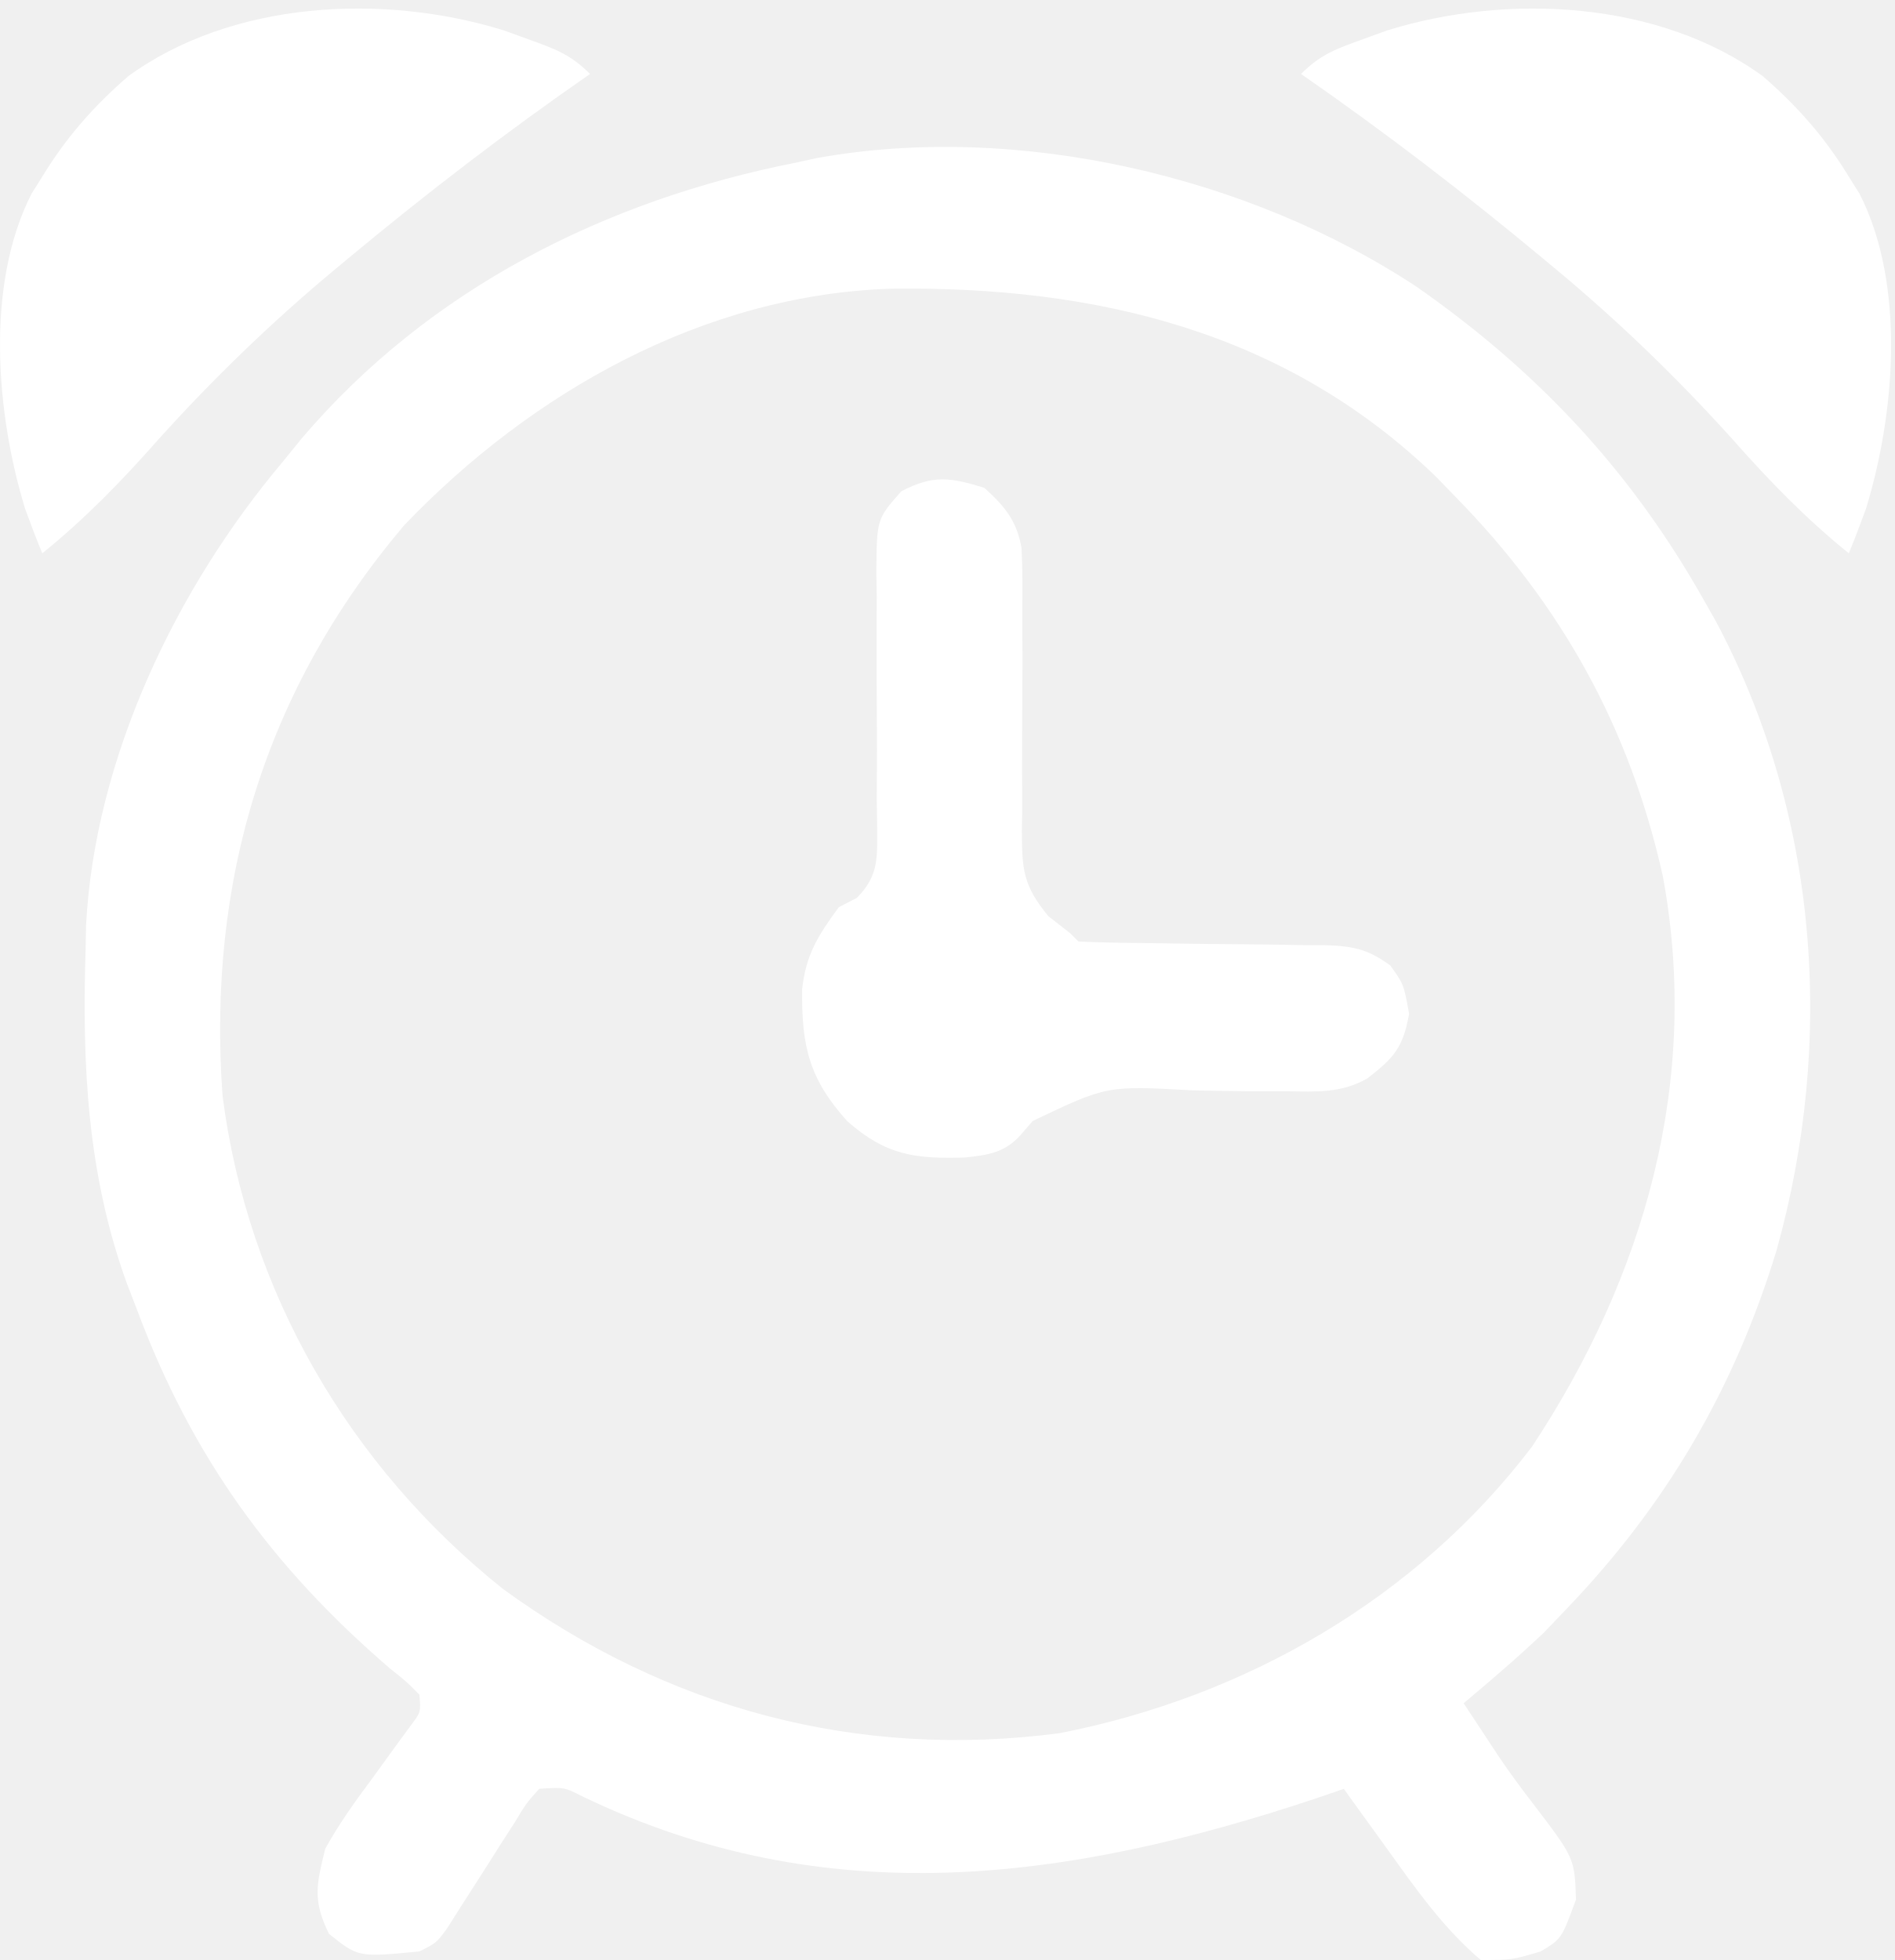
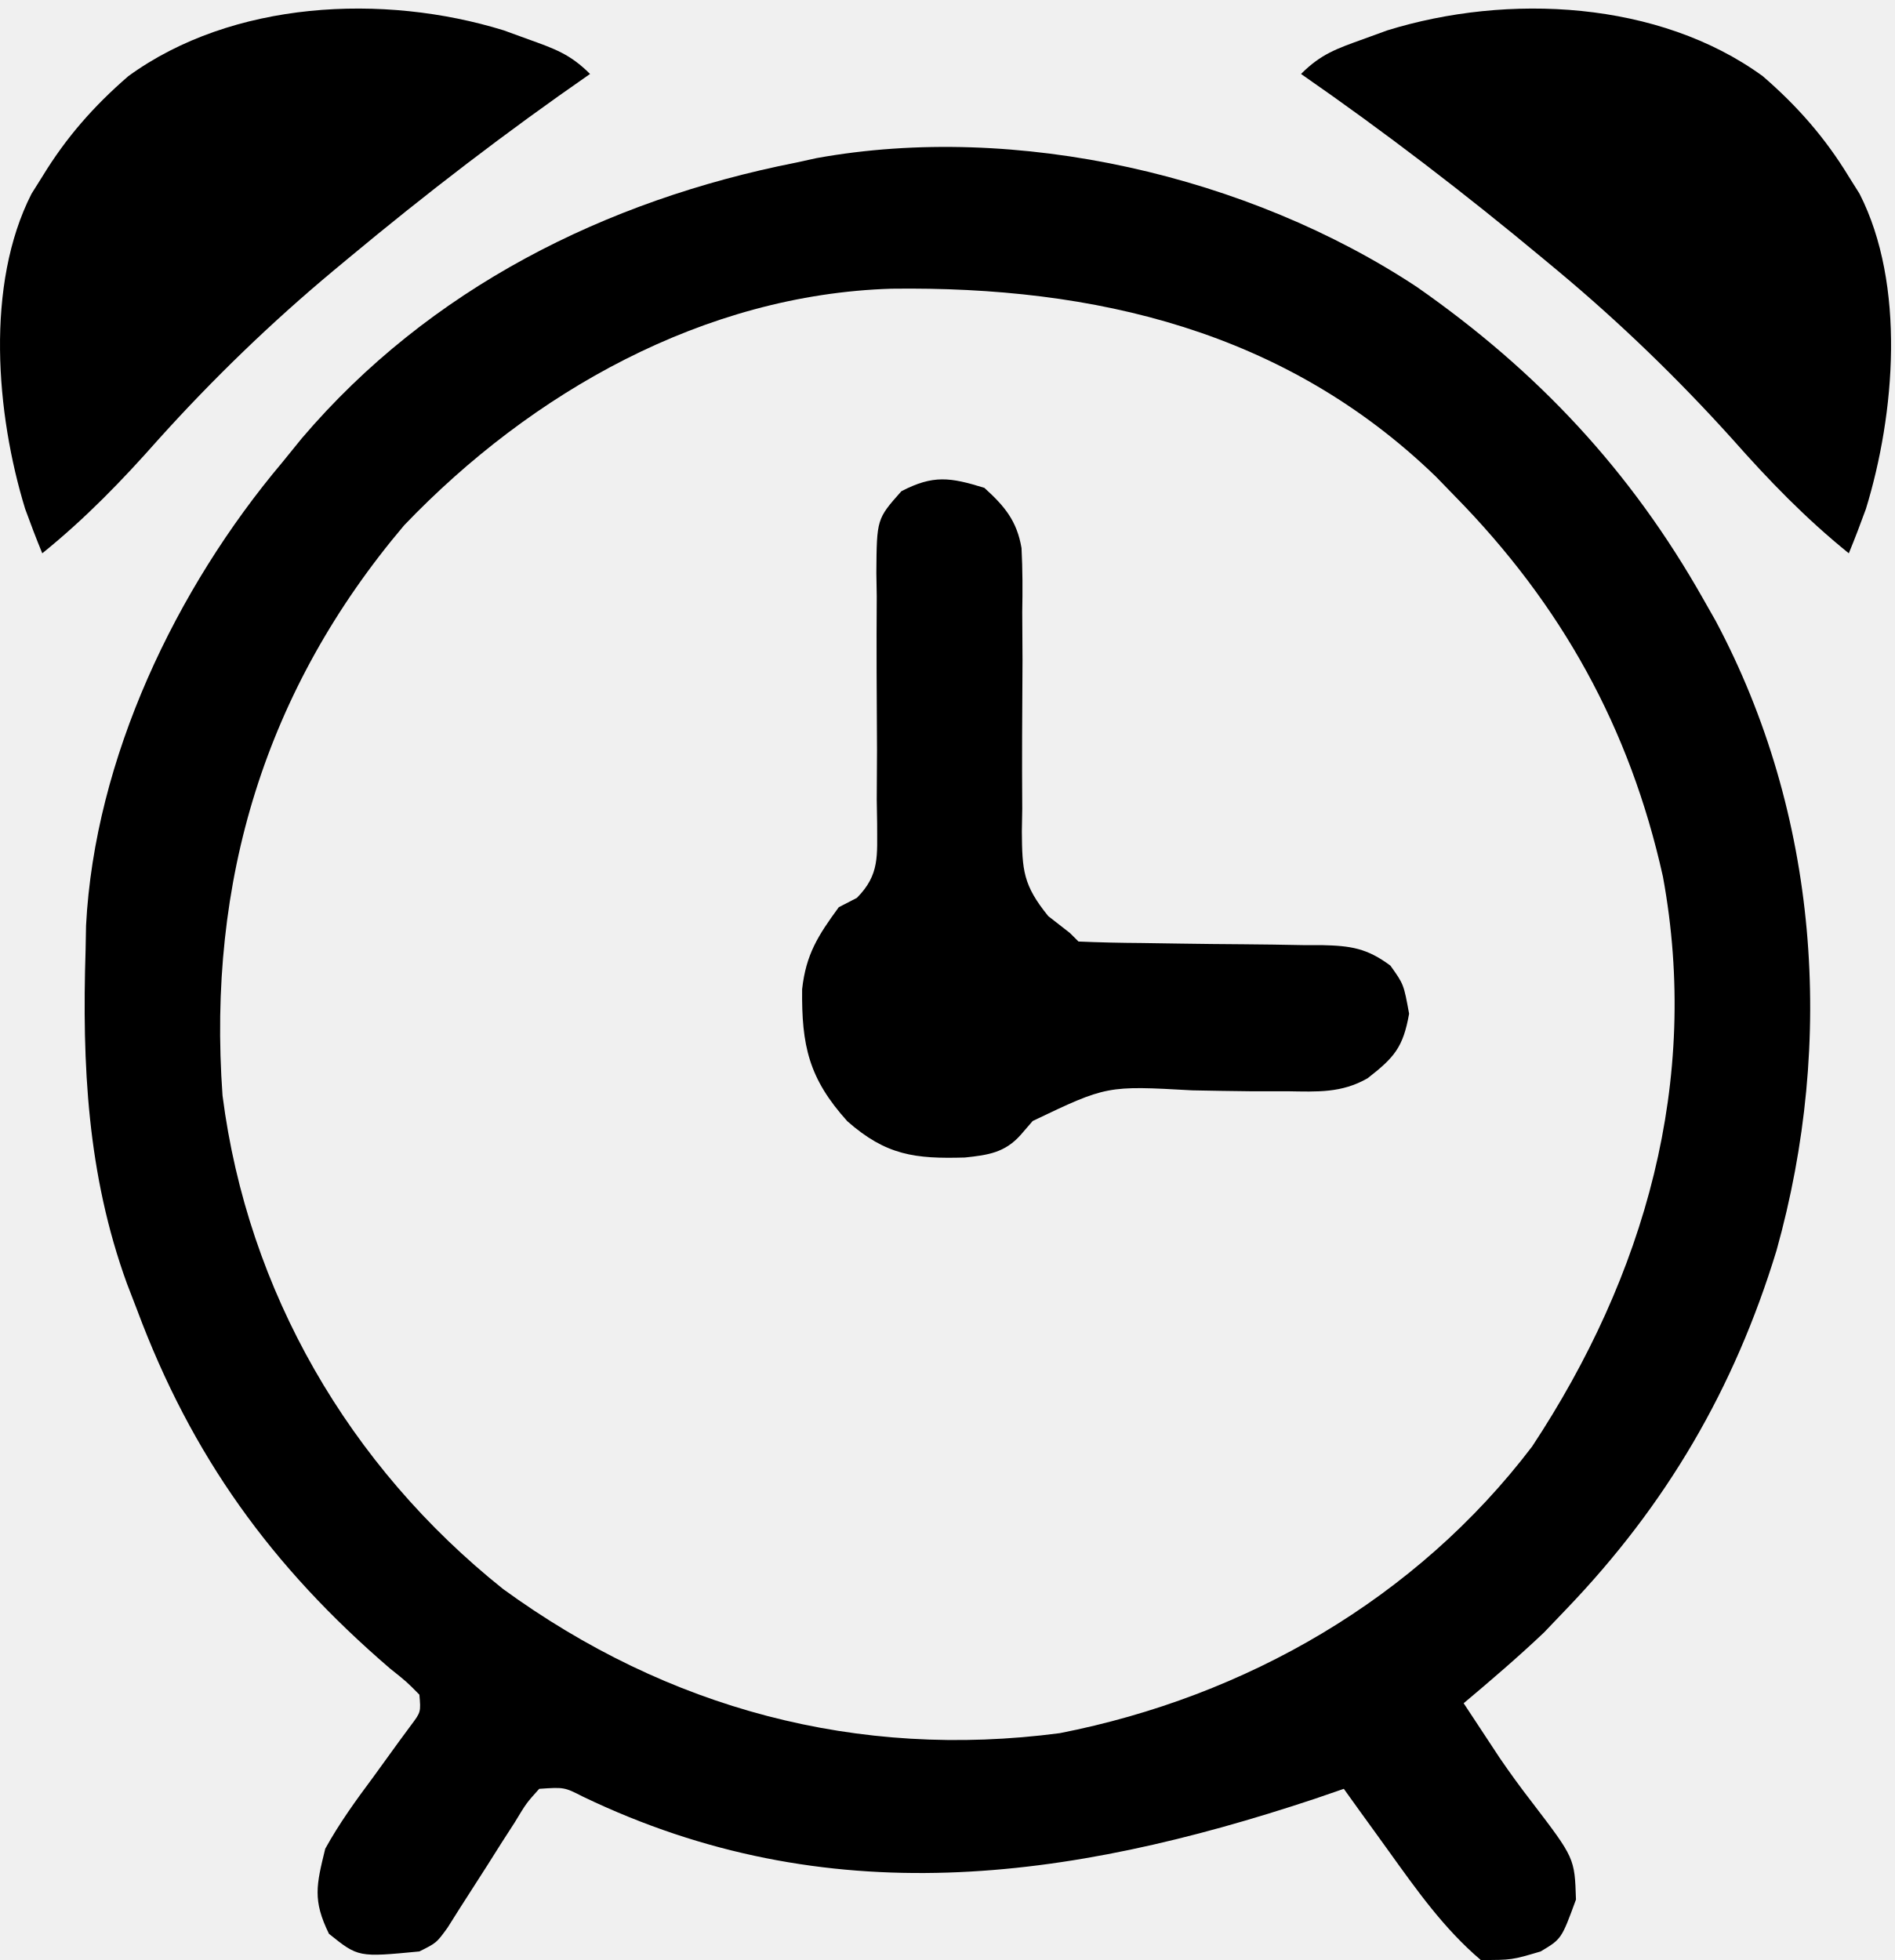
- <svg xmlns="http://www.w3.org/2000/svg" width="29" height="30" viewBox="0 0 29 30" fill="none">
+ <svg xmlns="http://www.w3.org/2000/svg" width="29" height="30" viewBox="0 0 29 30" fill="currentColor">
  <g clip-path="url(#clip0_5_31)">
-     <path d="M21.69 4.395C23.535 5.684 24.959 7.203 26.07 9.17C26.132 9.279 26.194 9.388 26.258 9.501C27.836 12.461 28.088 15.933 27.19 19.142C26.544 21.257 25.508 23.03 23.974 24.629C23.86 24.748 23.747 24.867 23.63 24.989C23.233 25.365 22.82 25.719 22.402 26.07C22.513 26.239 22.625 26.408 22.737 26.578C22.808 26.685 22.879 26.792 22.951 26.903C23.11 27.136 23.276 27.364 23.449 27.587C24.101 28.441 24.101 28.441 24.121 29.075C23.9 29.678 23.9 29.678 23.581 29.869C23.139 30 23.139 30 22.664 30C22.096 29.517 21.679 28.923 21.247 28.322C21.181 28.231 21.116 28.14 21.048 28.046C20.887 27.825 20.727 27.602 20.568 27.38C20.345 27.457 20.345 27.457 20.117 27.535C16.34 28.789 12.662 29.298 8.923 27.5C8.636 27.354 8.636 27.354 8.253 27.38C8.056 27.599 8.056 27.599 7.88 27.891C7.812 27.997 7.743 28.103 7.673 28.212C7.602 28.324 7.532 28.436 7.459 28.551C7.319 28.771 7.178 28.99 7.037 29.209C6.944 29.357 6.944 29.357 6.849 29.507C6.681 29.738 6.681 29.738 6.419 29.869C5.484 29.959 5.484 29.959 5.035 29.599C4.783 29.084 4.842 28.853 4.978 28.297C5.191 27.911 5.444 27.561 5.707 27.208C5.841 27.023 5.975 26.838 6.109 26.653C6.168 26.572 6.228 26.491 6.289 26.409C6.442 26.205 6.442 26.205 6.419 25.939C6.225 25.742 6.225 25.742 5.969 25.538C4.155 23.979 2.932 22.287 2.096 20.044C2.045 19.912 1.994 19.78 1.942 19.644C1.336 17.977 1.255 16.294 1.31 14.541C1.312 14.418 1.315 14.294 1.317 14.167C1.449 11.607 2.695 9.005 4.323 7.074C4.421 6.953 4.519 6.833 4.62 6.708C6.57 4.419 9.263 3.066 12.183 2.489C12.339 2.455 12.339 2.455 12.498 2.42C15.559 1.866 19.114 2.69 21.69 4.395ZM6.186 8.04C4.058 10.554 3.17 13.486 3.406 16.769C3.79 19.769 5.346 22.442 7.699 24.321C10.219 26.155 13.124 26.935 16.22 26.528C19.07 25.969 21.68 24.468 23.45 22.14C25.174 19.529 26.028 16.549 25.452 13.418C24.947 11.142 23.898 9.256 22.271 7.598C22.174 7.498 22.078 7.399 21.978 7.296C19.673 5.065 16.76 4.378 13.642 4.419C10.782 4.508 8.14 5.998 6.186 8.04Z" fill="white" />
-     <path d="M15.066 7.467C15.375 7.747 15.564 7.971 15.635 8.389C15.652 8.716 15.652 9.04 15.646 9.367C15.648 9.612 15.649 9.858 15.65 10.104C15.649 10.489 15.647 10.875 15.644 11.26C15.642 11.633 15.644 12.007 15.646 12.38C15.644 12.495 15.642 12.61 15.64 12.728C15.645 13.32 15.658 13.547 16.044 14.022C16.154 14.107 16.263 14.192 16.375 14.28C16.44 14.344 16.44 14.344 16.507 14.411C16.83 14.425 17.151 14.432 17.475 14.434C17.675 14.437 17.876 14.44 18.076 14.443C18.392 14.448 18.709 14.451 19.025 14.453C19.33 14.455 19.635 14.46 19.94 14.466C20.034 14.466 20.128 14.466 20.226 14.466C20.671 14.476 20.92 14.511 21.281 14.78C21.485 15.066 21.485 15.066 21.567 15.516C21.476 16.032 21.339 16.187 20.932 16.504C20.532 16.733 20.163 16.71 19.709 16.703C19.518 16.703 19.328 16.703 19.138 16.703C18.841 16.7 18.545 16.695 18.249 16.689C16.94 16.616 16.94 16.616 15.806 17.158C15.745 17.229 15.684 17.299 15.621 17.372C15.379 17.644 15.12 17.68 14.768 17.717C14.007 17.739 13.564 17.686 12.969 17.162C12.377 16.506 12.268 16.002 12.277 15.141C12.336 14.607 12.521 14.319 12.838 13.886C12.93 13.839 13.021 13.792 13.115 13.743C13.47 13.385 13.423 13.093 13.425 12.604C13.423 12.484 13.421 12.364 13.419 12.241C13.421 11.988 13.422 11.735 13.423 11.482C13.422 11.083 13.42 10.684 13.417 10.285C13.415 9.9 13.417 9.515 13.419 9.13C13.417 9.011 13.415 8.891 13.413 8.768C13.419 7.944 13.419 7.944 13.796 7.519C14.285 7.265 14.544 7.306 15.066 7.467Z" fill="white" />
-     <path d="M26.979 1.165C27.508 1.622 27.934 2.107 28.297 2.704C28.351 2.791 28.405 2.877 28.461 2.965C29.171 4.356 29.005 6.336 28.559 7.789C28.476 8.017 28.39 8.244 28.297 8.469C27.635 7.934 27.077 7.357 26.514 6.72C25.684 5.799 24.795 4.939 23.843 4.145C23.77 4.085 23.698 4.024 23.623 3.962C22.423 2.963 21.196 2.021 19.913 1.132C20.218 0.827 20.457 0.746 20.862 0.6C20.985 0.555 21.107 0.511 21.233 0.465C23.079 -0.106 25.39 0.01 26.979 1.165Z" fill="white" />
-     <path d="M1.965 1.165C1.436 1.622 1.01 2.107 0.647 2.704C0.593 2.791 0.539 2.877 0.483 2.965C-0.227 4.356 -0.061 6.336 0.385 7.789C0.468 8.017 0.554 8.244 0.647 8.469C1.309 7.934 1.867 7.357 2.43 6.72C3.26 5.799 4.149 4.939 5.101 4.145C5.174 4.085 5.246 4.024 5.321 3.962C6.521 2.963 7.748 2.021 9.031 1.132C8.726 0.827 8.487 0.746 8.082 0.6C7.959 0.555 7.837 0.511 7.711 0.465C5.865 -0.106 3.554 0.01 1.965 1.165Z" fill="white" />
+     <path d="M21.69 4.395C23.535 5.684 24.959 7.203 26.07 9.17C26.132 9.279 26.194 9.388 26.258 9.501C27.836 12.461 28.088 15.933 27.19 19.142C26.544 21.257 25.508 23.03 23.974 24.629C23.86 24.748 23.747 24.867 23.63 24.989C23.233 25.365 22.82 25.719 22.402 26.07C22.513 26.239 22.625 26.408 22.737 26.578C22.808 26.685 22.879 26.792 22.951 26.903C23.11 27.136 23.276 27.364 23.449 27.587C24.101 28.441 24.101 28.441 24.121 29.075C23.9 29.678 23.9 29.678 23.581 29.869C23.139 30 23.139 30 22.664 30C22.096 29.517 21.679 28.923 21.247 28.322C21.181 28.231 21.116 28.14 21.048 28.046C20.887 27.825 20.727 27.602 20.568 27.38C20.345 27.457 20.345 27.457 20.117 27.535C16.34 28.789 12.662 29.298 8.923 27.5C8.636 27.354 8.636 27.354 8.253 27.38C8.056 27.599 8.056 27.599 7.88 27.891C7.812 27.997 7.743 28.103 7.673 28.212C7.602 28.324 7.532 28.436 7.459 28.551C7.319 28.771 7.178 28.99 7.037 29.209C6.944 29.357 6.944 29.357 6.849 29.507C6.681 29.738 6.681 29.738 6.419 29.869C5.484 29.959 5.484 29.959 5.035 29.599C4.783 29.084 4.842 28.853 4.978 28.297C5.191 27.911 5.444 27.561 5.707 27.208C5.841 27.023 5.975 26.838 6.109 26.653C6.168 26.572 6.228 26.491 6.289 26.409C6.442 26.205 6.442 26.205 6.419 25.939C6.225 25.742 6.225 25.742 5.969 25.538C4.155 23.979 2.932 22.287 2.096 20.044C2.045 19.912 1.994 19.78 1.942 19.644C1.336 17.977 1.255 16.294 1.31 14.541C1.312 14.418 1.315 14.294 1.317 14.167C1.449 11.607 2.695 9.005 4.323 7.074C4.421 6.953 4.519 6.833 4.62 6.708C6.57 4.419 9.263 3.066 12.183 2.489C12.339 2.455 12.339 2.455 12.498 2.42C15.559 1.866 19.114 2.69 21.69 4.395ZM6.186 8.04C4.058 10.554 3.17 13.486 3.406 16.769C3.79 19.769 5.346 22.442 7.699 24.321C10.219 26.155 13.124 26.935 16.22 26.528C19.07 25.969 21.68 24.468 23.45 22.14C25.174 19.529 26.028 16.549 25.452 13.418C24.947 11.142 23.898 9.256 22.271 7.598C22.174 7.498 22.078 7.399 21.978 7.296C19.673 5.065 16.76 4.378 13.642 4.419C10.782 4.508 8.14 5.998 6.186 8.04Z" fill="currentColor" />
+     <path d="M15.066 7.467C15.375 7.747 15.564 7.971 15.635 8.389C15.652 8.716 15.652 9.04 15.646 9.367C15.648 9.612 15.649 9.858 15.65 10.104C15.649 10.489 15.647 10.875 15.644 11.26C15.642 11.633 15.644 12.007 15.646 12.38C15.644 12.495 15.642 12.61 15.64 12.728C15.645 13.32 15.658 13.547 16.044 14.022C16.154 14.107 16.263 14.192 16.375 14.28C16.44 14.344 16.44 14.344 16.507 14.411C16.83 14.425 17.151 14.432 17.475 14.434C17.675 14.437 17.876 14.44 18.076 14.443C18.392 14.448 18.709 14.451 19.025 14.453C19.33 14.455 19.635 14.46 19.94 14.466C20.034 14.466 20.128 14.466 20.226 14.466C20.671 14.476 20.92 14.511 21.281 14.78C21.485 15.066 21.485 15.066 21.567 15.516C21.476 16.032 21.339 16.187 20.932 16.504C20.532 16.733 20.163 16.71 19.709 16.703C19.518 16.703 19.328 16.703 19.138 16.703C18.841 16.7 18.545 16.695 18.249 16.689C16.94 16.616 16.94 16.616 15.806 17.158C15.745 17.229 15.684 17.299 15.621 17.372C15.379 17.644 15.12 17.68 14.768 17.717C14.007 17.739 13.564 17.686 12.969 17.162C12.377 16.506 12.268 16.002 12.277 15.141C12.336 14.607 12.521 14.319 12.838 13.886C12.93 13.839 13.021 13.792 13.115 13.743C13.47 13.385 13.423 13.093 13.425 12.604C13.423 12.484 13.421 12.364 13.419 12.241C13.421 11.988 13.422 11.735 13.423 11.482C13.422 11.083 13.42 10.684 13.417 10.285C13.415 9.9 13.417 9.515 13.419 9.13C13.417 9.011 13.415 8.891 13.413 8.768C13.419 7.944 13.419 7.944 13.796 7.519C14.285 7.265 14.544 7.306 15.066 7.467Z" fill="currentColor" />
+     <path d="M26.979 1.165C27.508 1.622 27.934 2.107 28.297 2.704C28.351 2.791 28.405 2.877 28.461 2.965C29.171 4.356 29.005 6.336 28.559 7.789C28.476 8.017 28.39 8.244 28.297 8.469C27.635 7.934 27.077 7.357 26.514 6.72C25.684 5.799 24.795 4.939 23.843 4.145C23.77 4.085 23.698 4.024 23.623 3.962C22.423 2.963 21.196 2.021 19.913 1.132C20.218 0.827 20.457 0.746 20.862 0.6C20.985 0.555 21.107 0.511 21.233 0.465C23.079 -0.106 25.39 0.01 26.979 1.165Z" fill="currentColor" />
+     <path d="M1.965 1.165C1.436 1.622 1.01 2.107 0.647 2.704C0.593 2.791 0.539 2.877 0.483 2.965C-0.227 4.356 -0.061 6.336 0.385 7.789C0.468 8.017 0.554 8.244 0.647 8.469C1.309 7.934 1.867 7.357 2.43 6.72C3.26 5.799 4.149 4.939 5.101 4.145C5.174 4.085 5.246 4.024 5.321 3.962C6.521 2.963 7.748 2.021 9.031 1.132C8.726 0.827 8.487 0.746 8.082 0.6C7.959 0.555 7.837 0.511 7.711 0.465C5.865 -0.106 3.554 0.01 1.965 1.165Z" fill="currentColor" />
  </g>
  <defs>
    <clipPath id="clip0_5_31">
-       <rect width="28.952" height="30" fill="white" />
+       <rect width="28.952" height="30" fill="currentColor" />
    </clipPath>
  </defs>
</svg>
